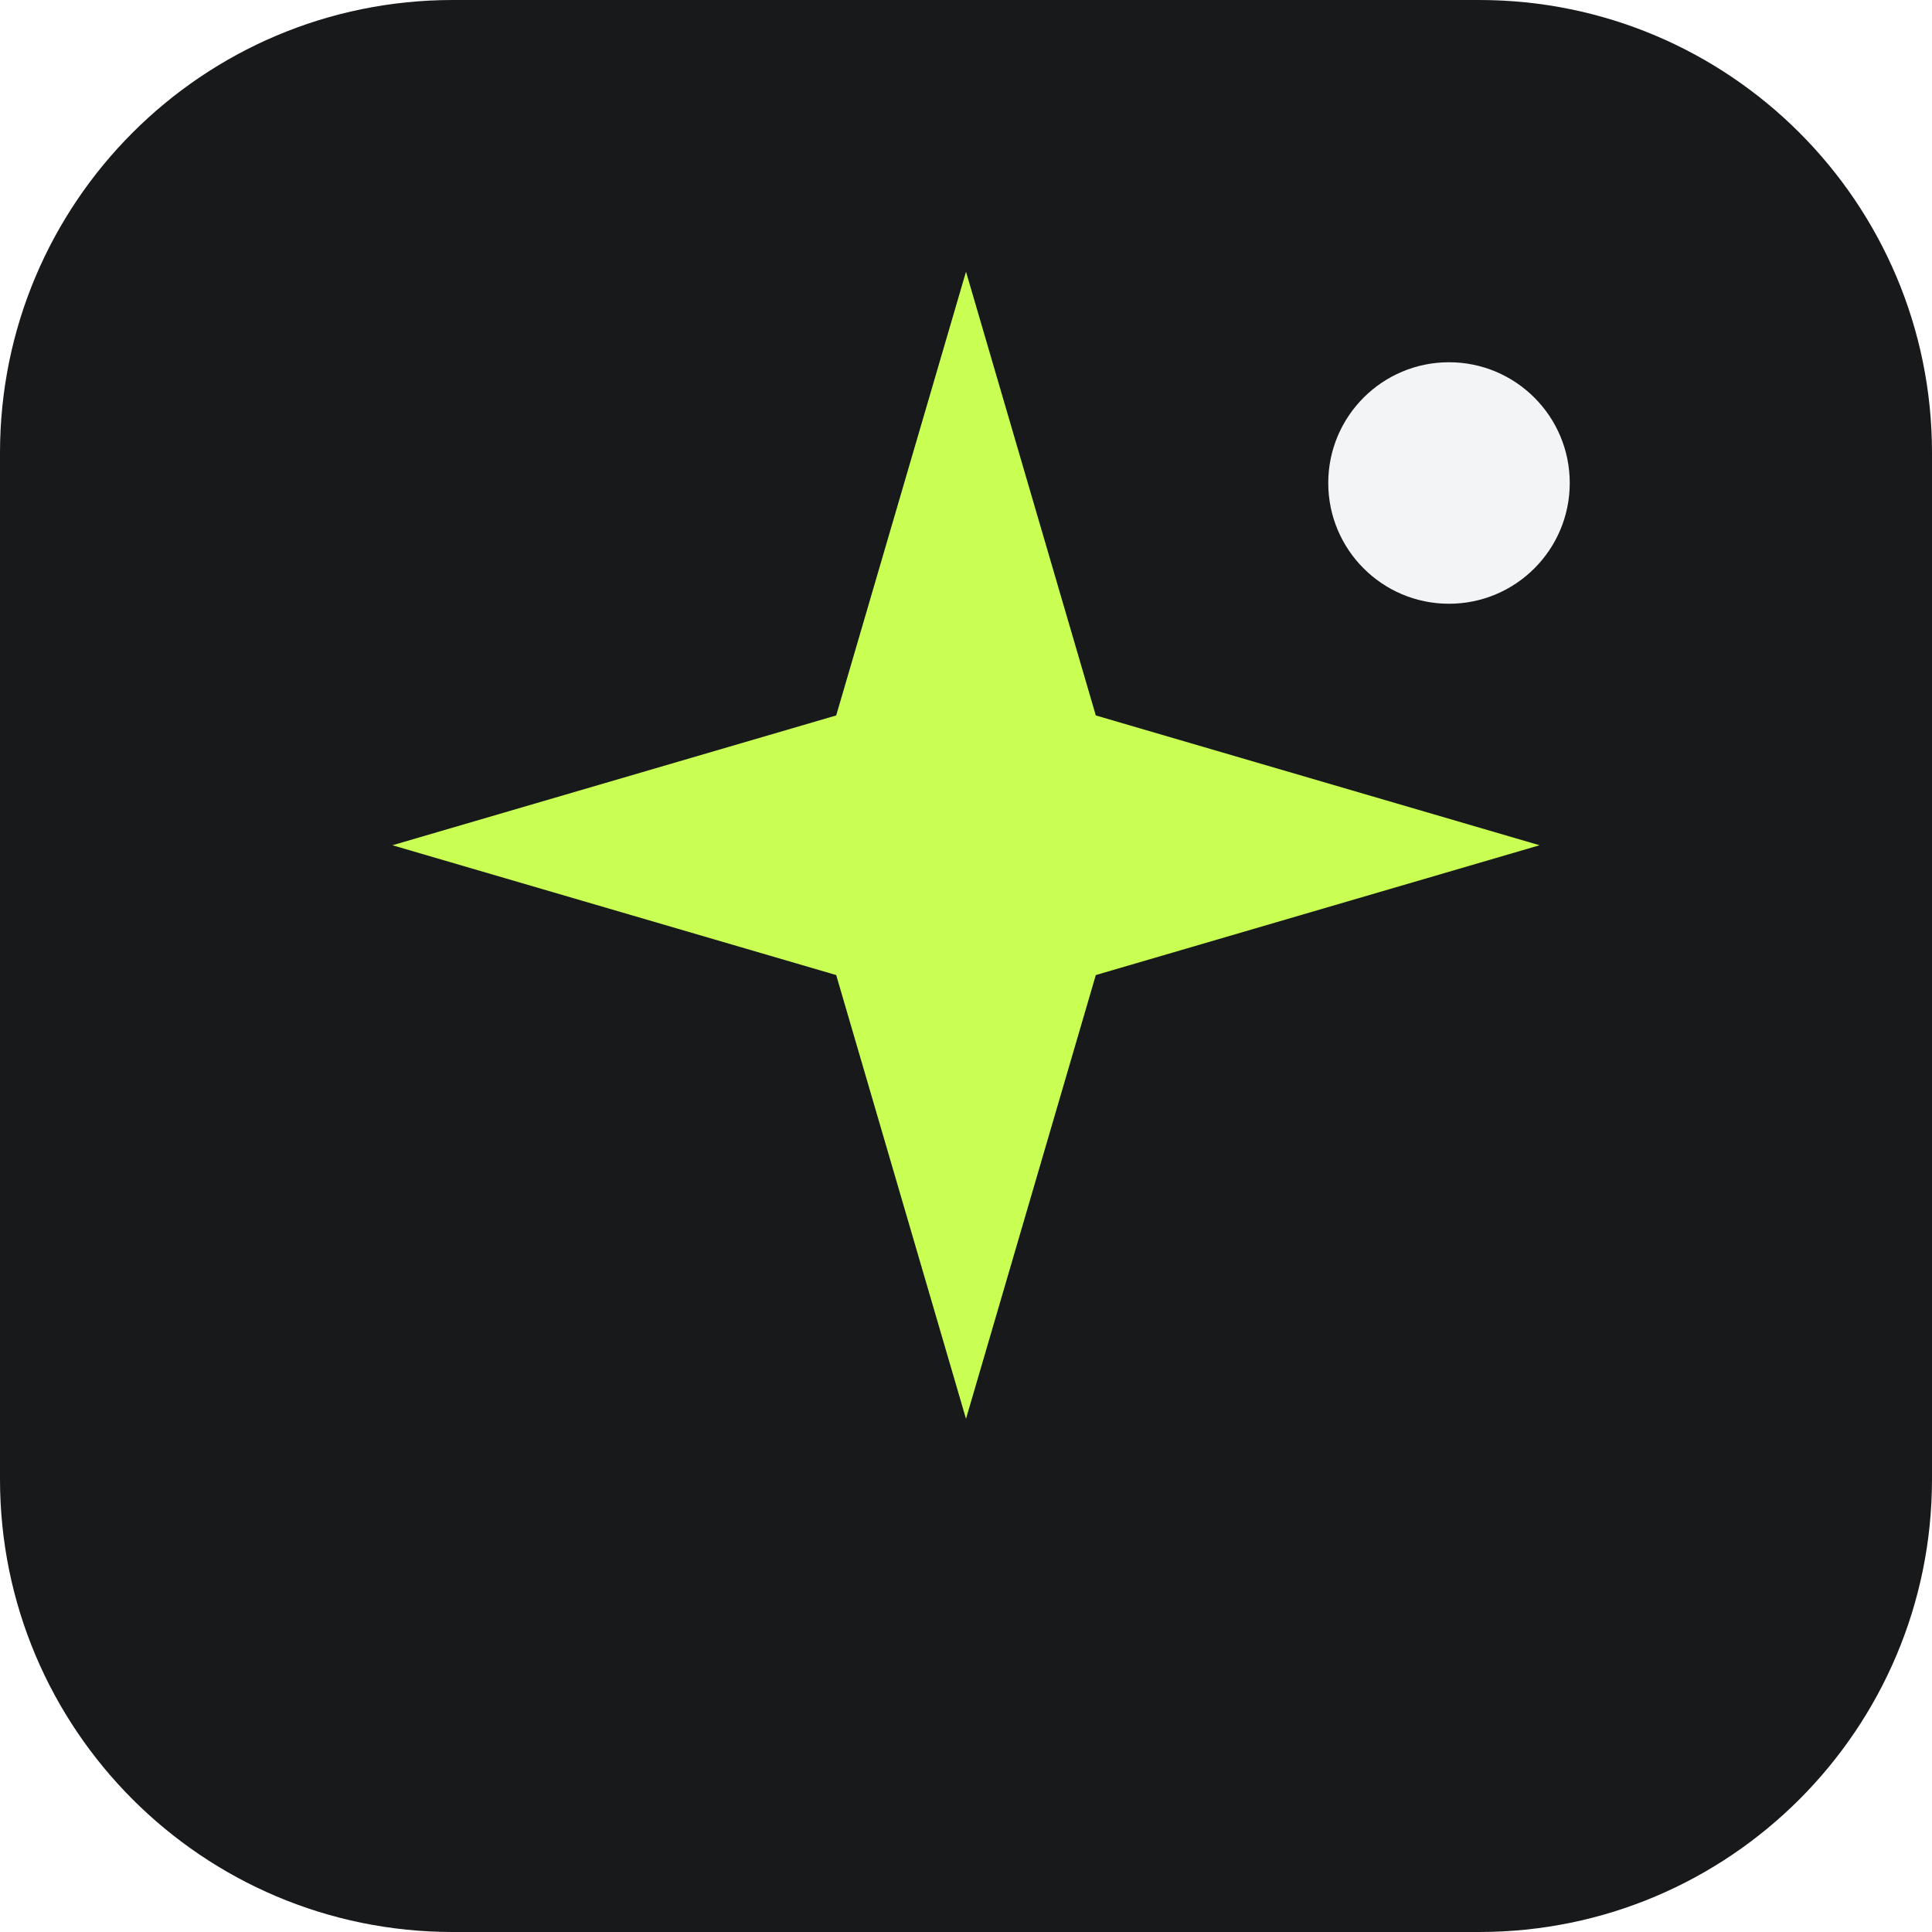
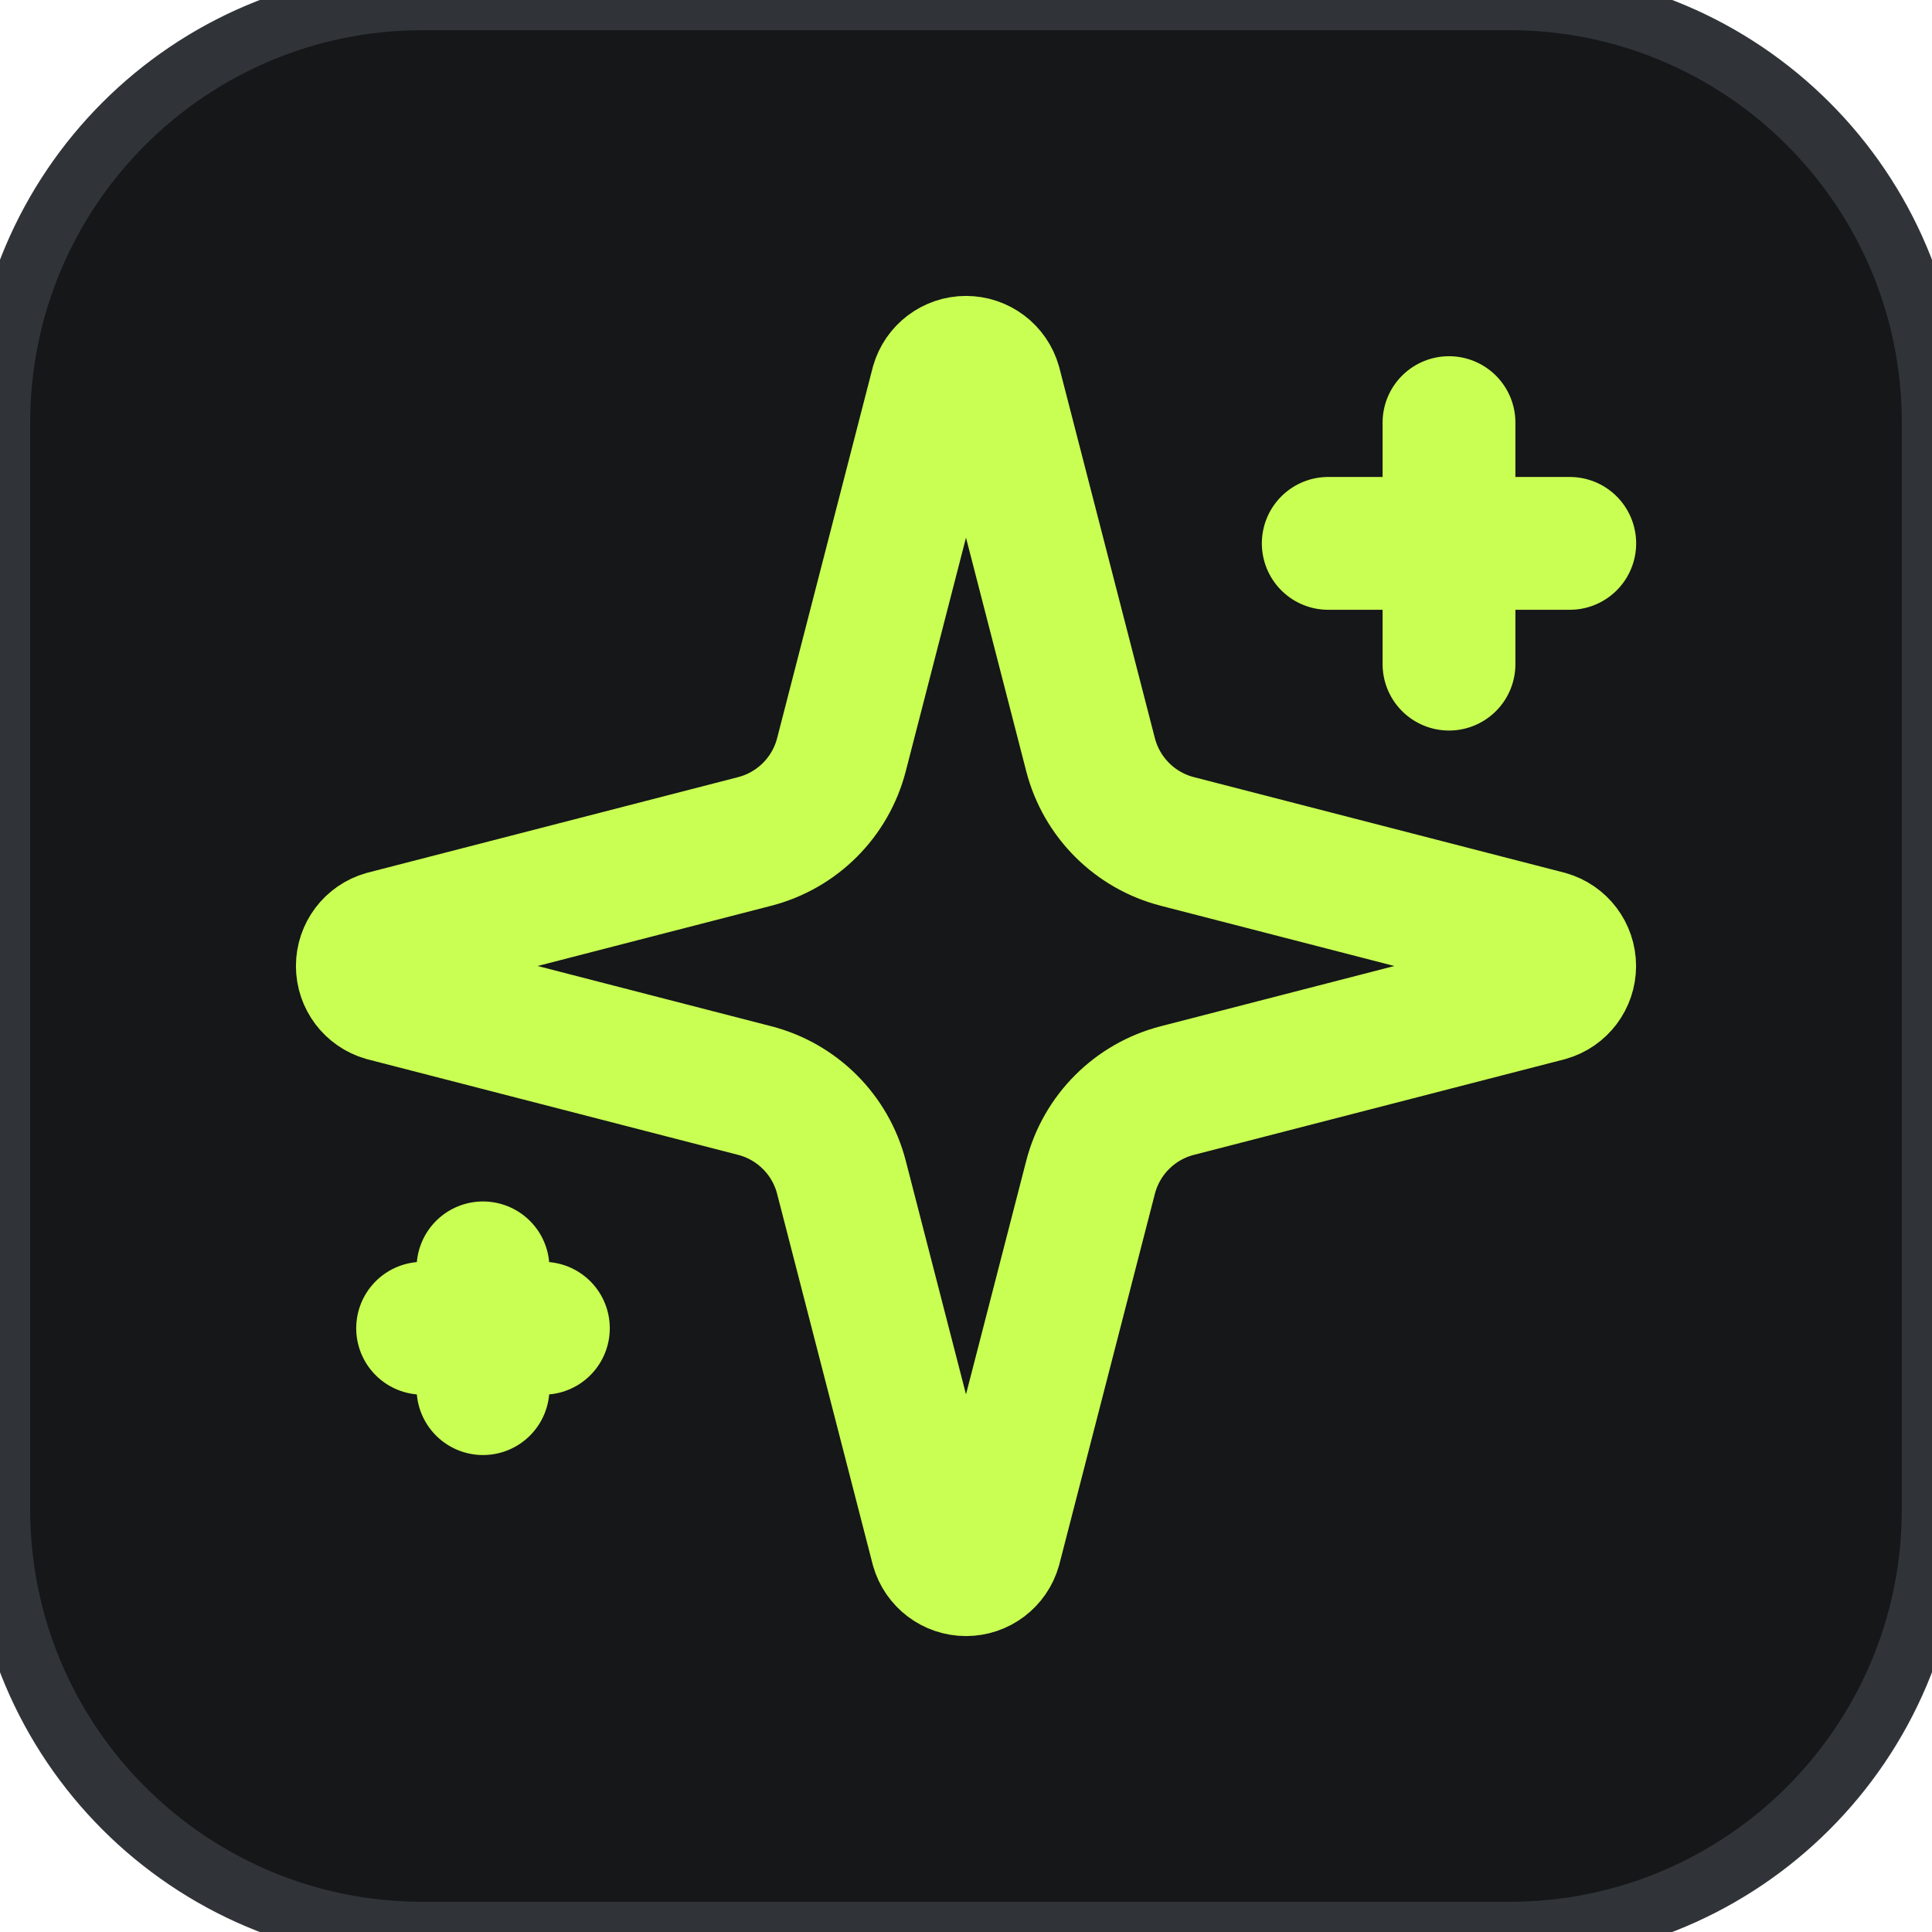
- <svg xmlns="http://www.w3.org/2000/svg" viewBox="0 0 64 64">
-   <rect width="64" height="64" rx="15" fill="#17191b" />
-   <path d="M32 9l4.3 14.7L51 28l-14.7 4.3L32 47l-4.3-14.7L13 28l14.7-4.3L32 9z" fill="#c9ff52" />
-   <circle cx="48" cy="16" r="4" fill="#f2f4f5" />
+ <svg xmlns="http://www.w3.org/2000/svg" viewBox="0 0 32 32" width="32" height="32">
+   <rect width="32" height="32" rx="7" fill="#151719" stroke="#303438" stroke-width="1" />
+   <g transform="translate(4, 4)" fill="none" stroke="#c9ff52" stroke-width="2.2" stroke-linecap="round" stroke-linejoin="round">
+     <path d="M9.937 15.5A2 2 0 0 0 8.5 14.063l-6.135-1.582a.5.5 0 0 1 0-.962L8.5 9.937A2 2 0 0 0 9.937 8.5l1.582-6.135a.5.5 0 0 1 .962 0L14.063 8.5A2 2 0 0 0 15.5 9.937l6.135 1.582a.5.5 0 0 1 0 .962L15.5 14.063a2 2 0 0 0-1.437 1.437l-1.582 6.135a.5.5 0 0 1-.962 0z" />
+     <path d="M20 3v4" />
+     <path d="M22 5h-4" />
+     <path d="M4 17v2" />
+     <path d="M5 18H3" />
+   </g>
</svg>
